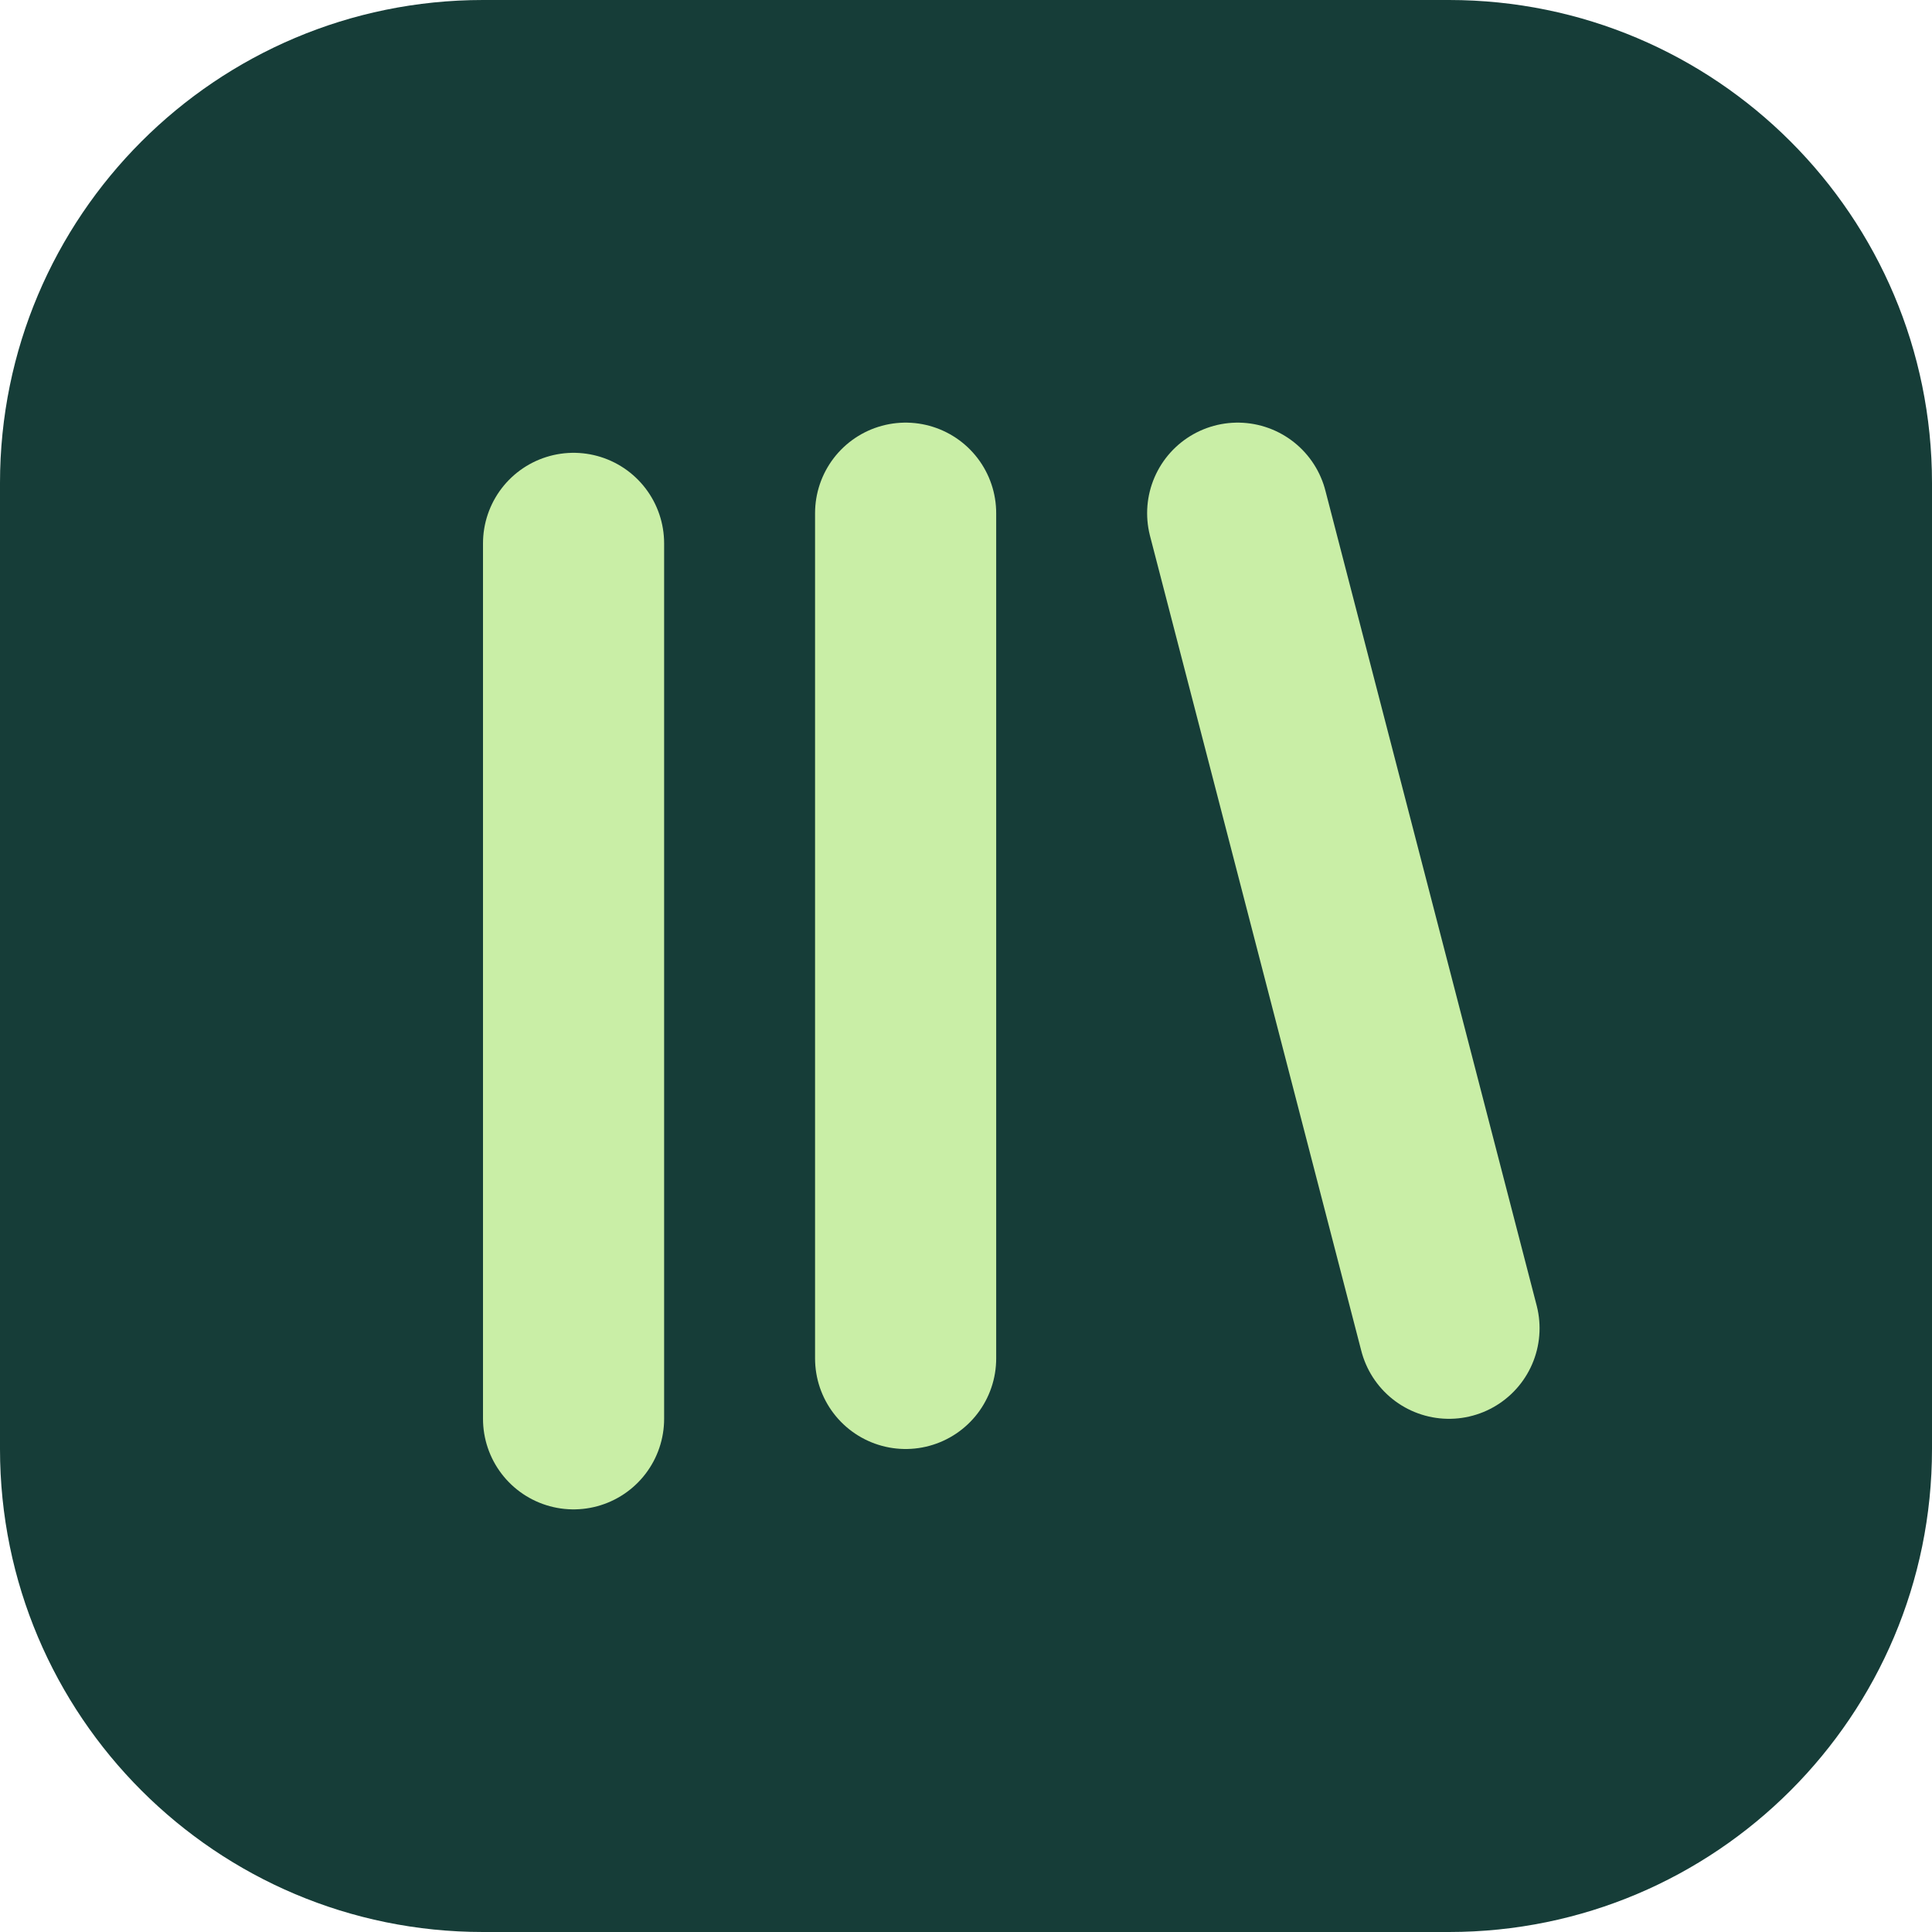
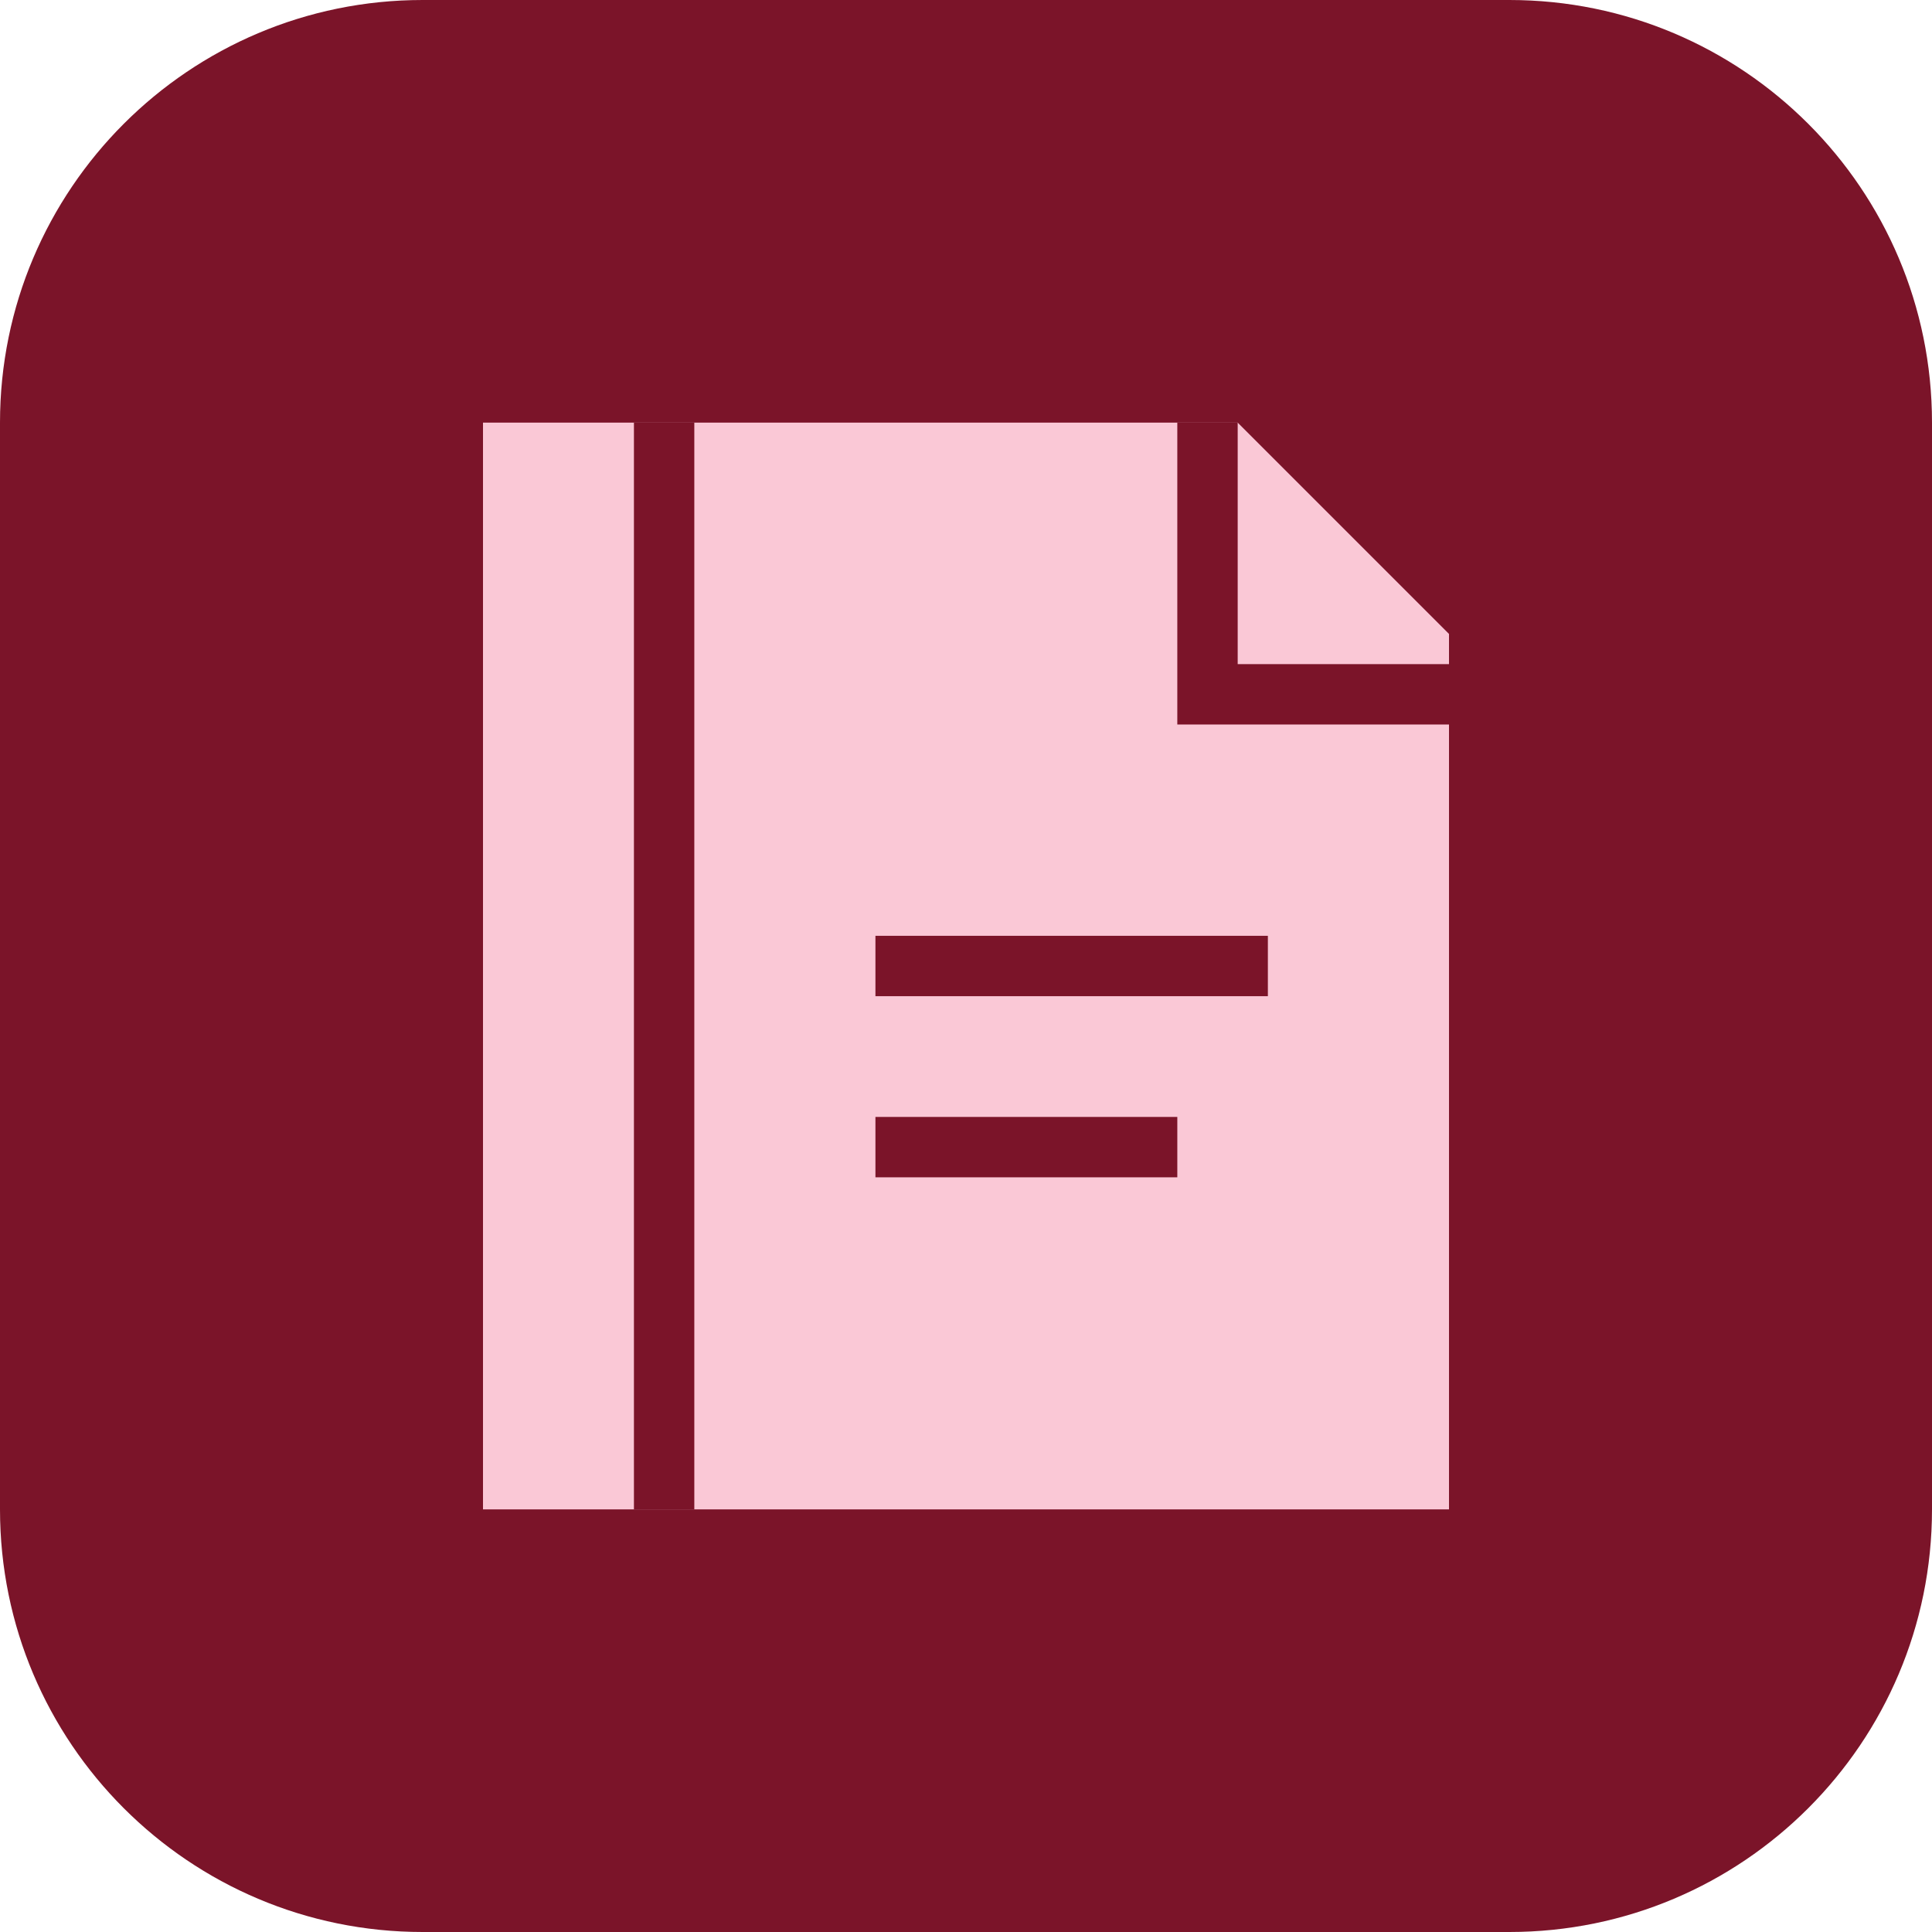
<svg xmlns="http://www.w3.org/2000/svg" viewBox="0 0 64 64">
-   <rect width="64" height="64" rx="16" fill="#163d38" />
-   <g stroke="#c9eea6" stroke-width="6" stroke-linecap="round">
-     <path d="M19 18v29M30 17v28M41 17l7 27" />
-   </g>
+   <rect width="64" height="64" rx="14" fill="#7b1429" />
+   <path d="M16 14h25l7 7v29H16z" fill="#fac8d6" />
+   <path d="M22 14v36M40 14v9h8" fill="none" stroke="#7b1429" stroke-width="2" />
+   <path d="M29 32h13M29 38h10" stroke="#7b1429" stroke-width="2" />
</svg>
